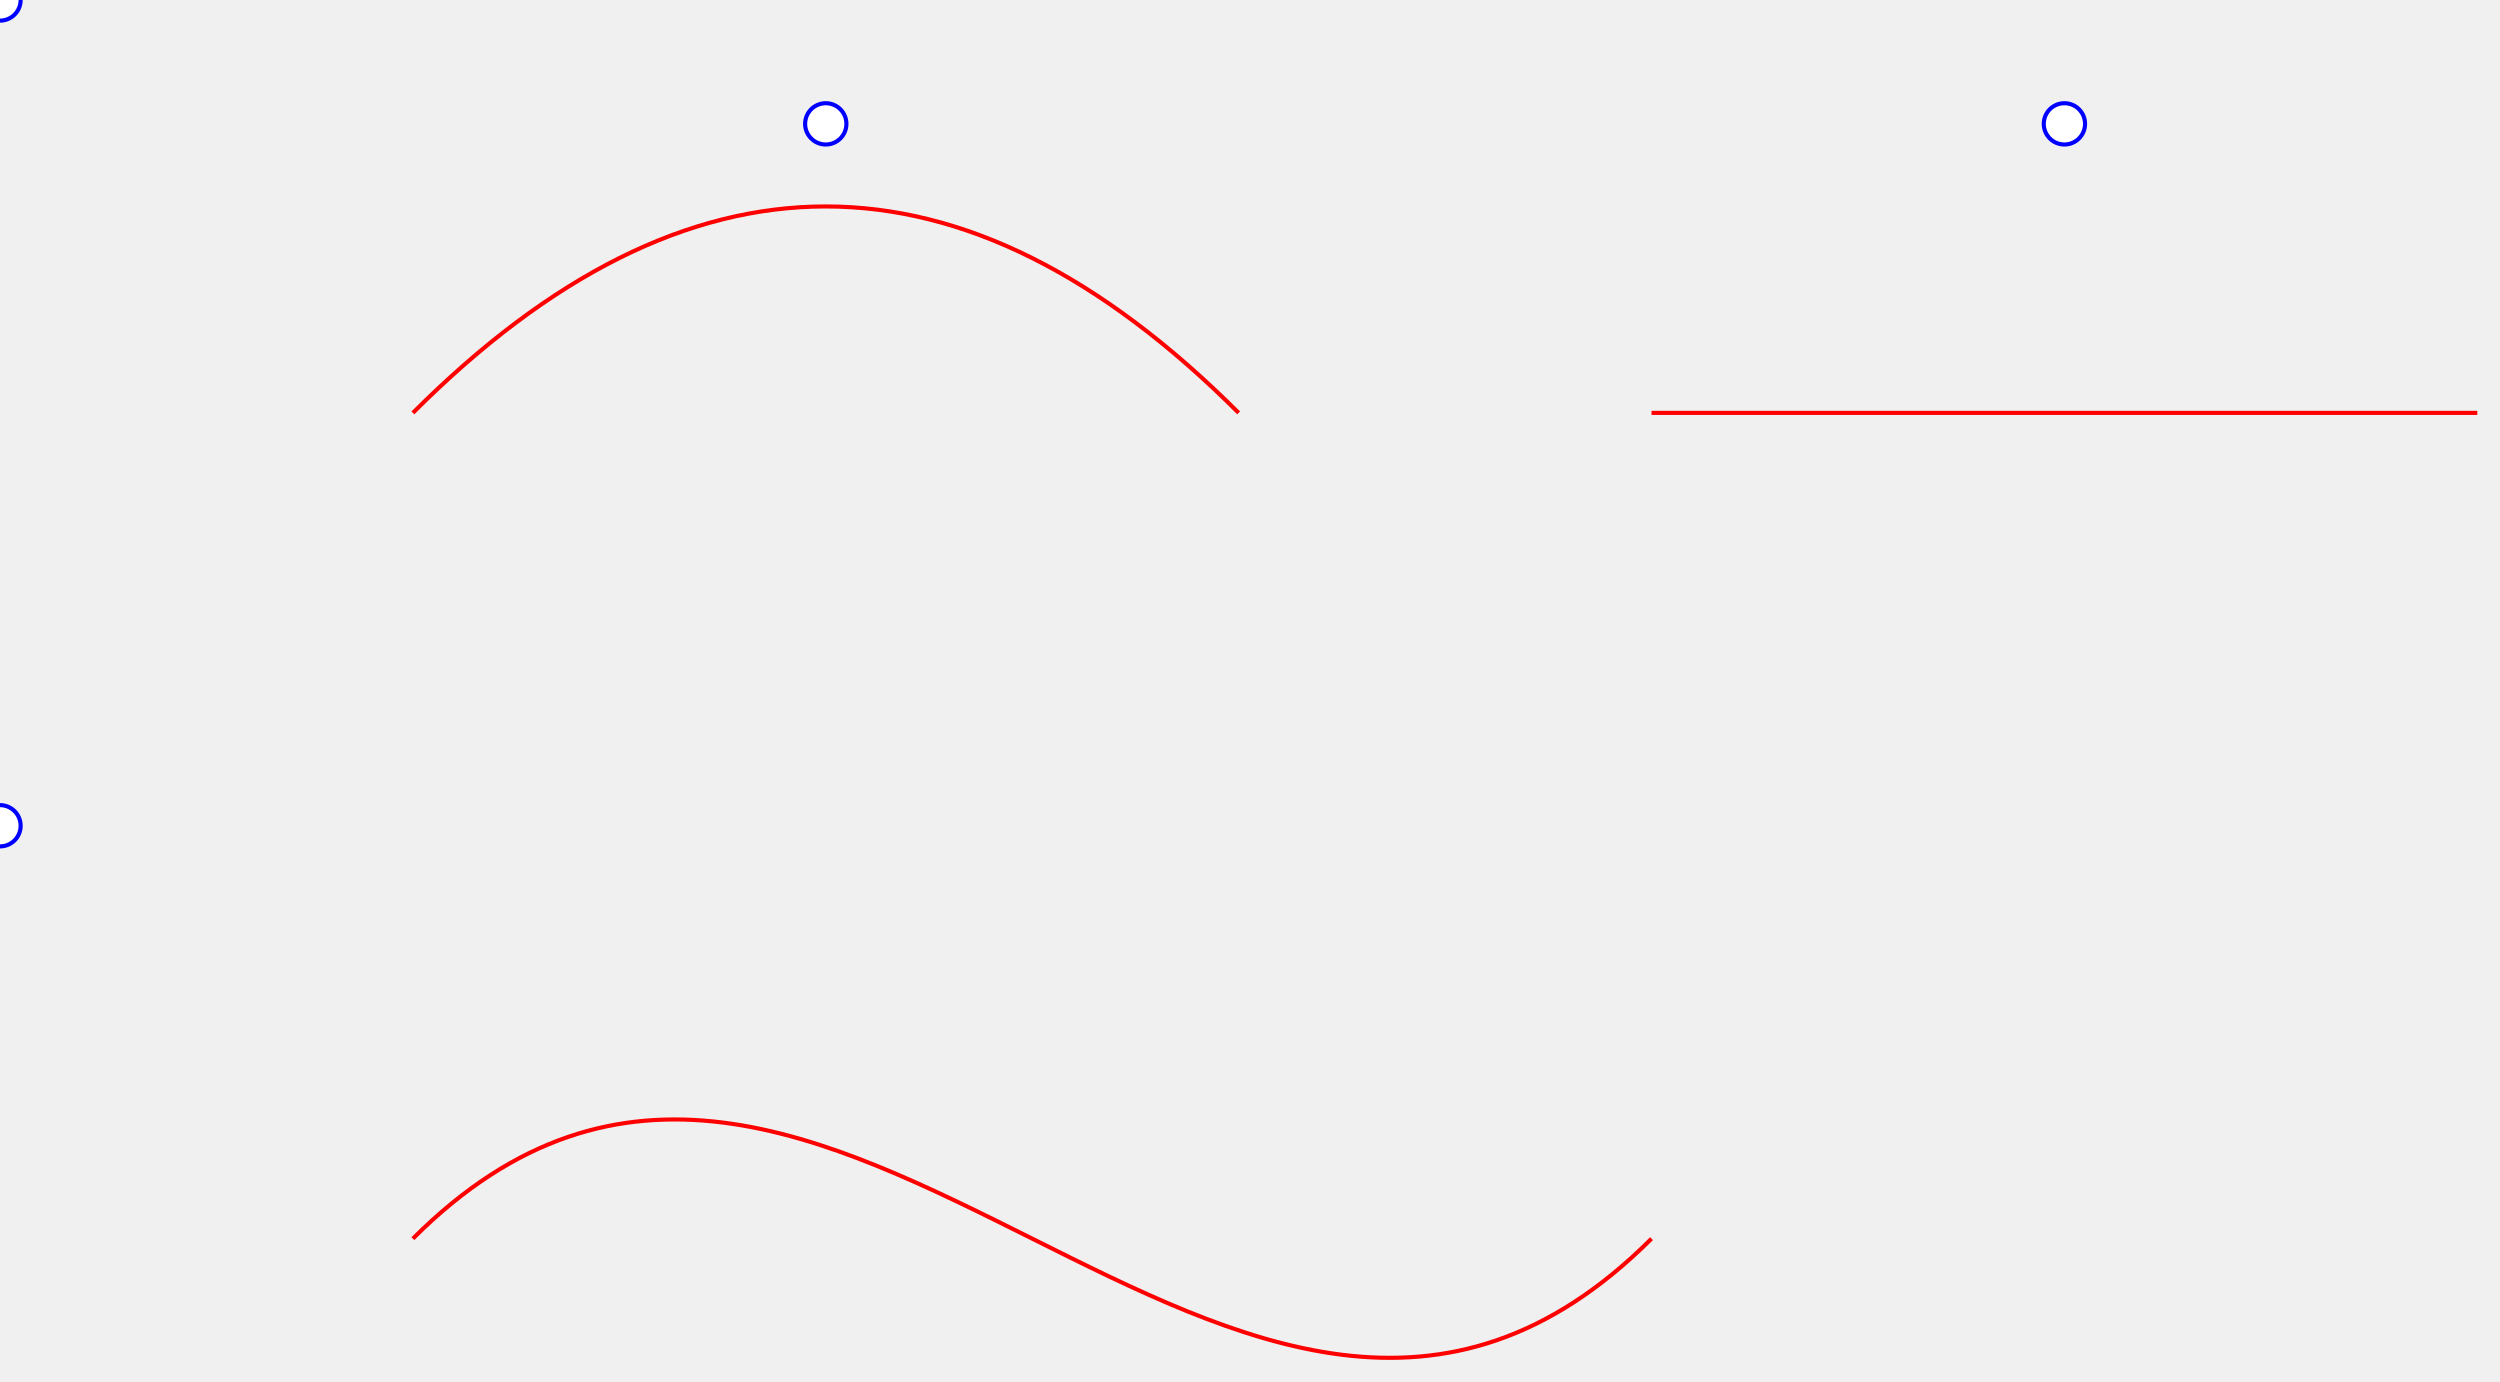
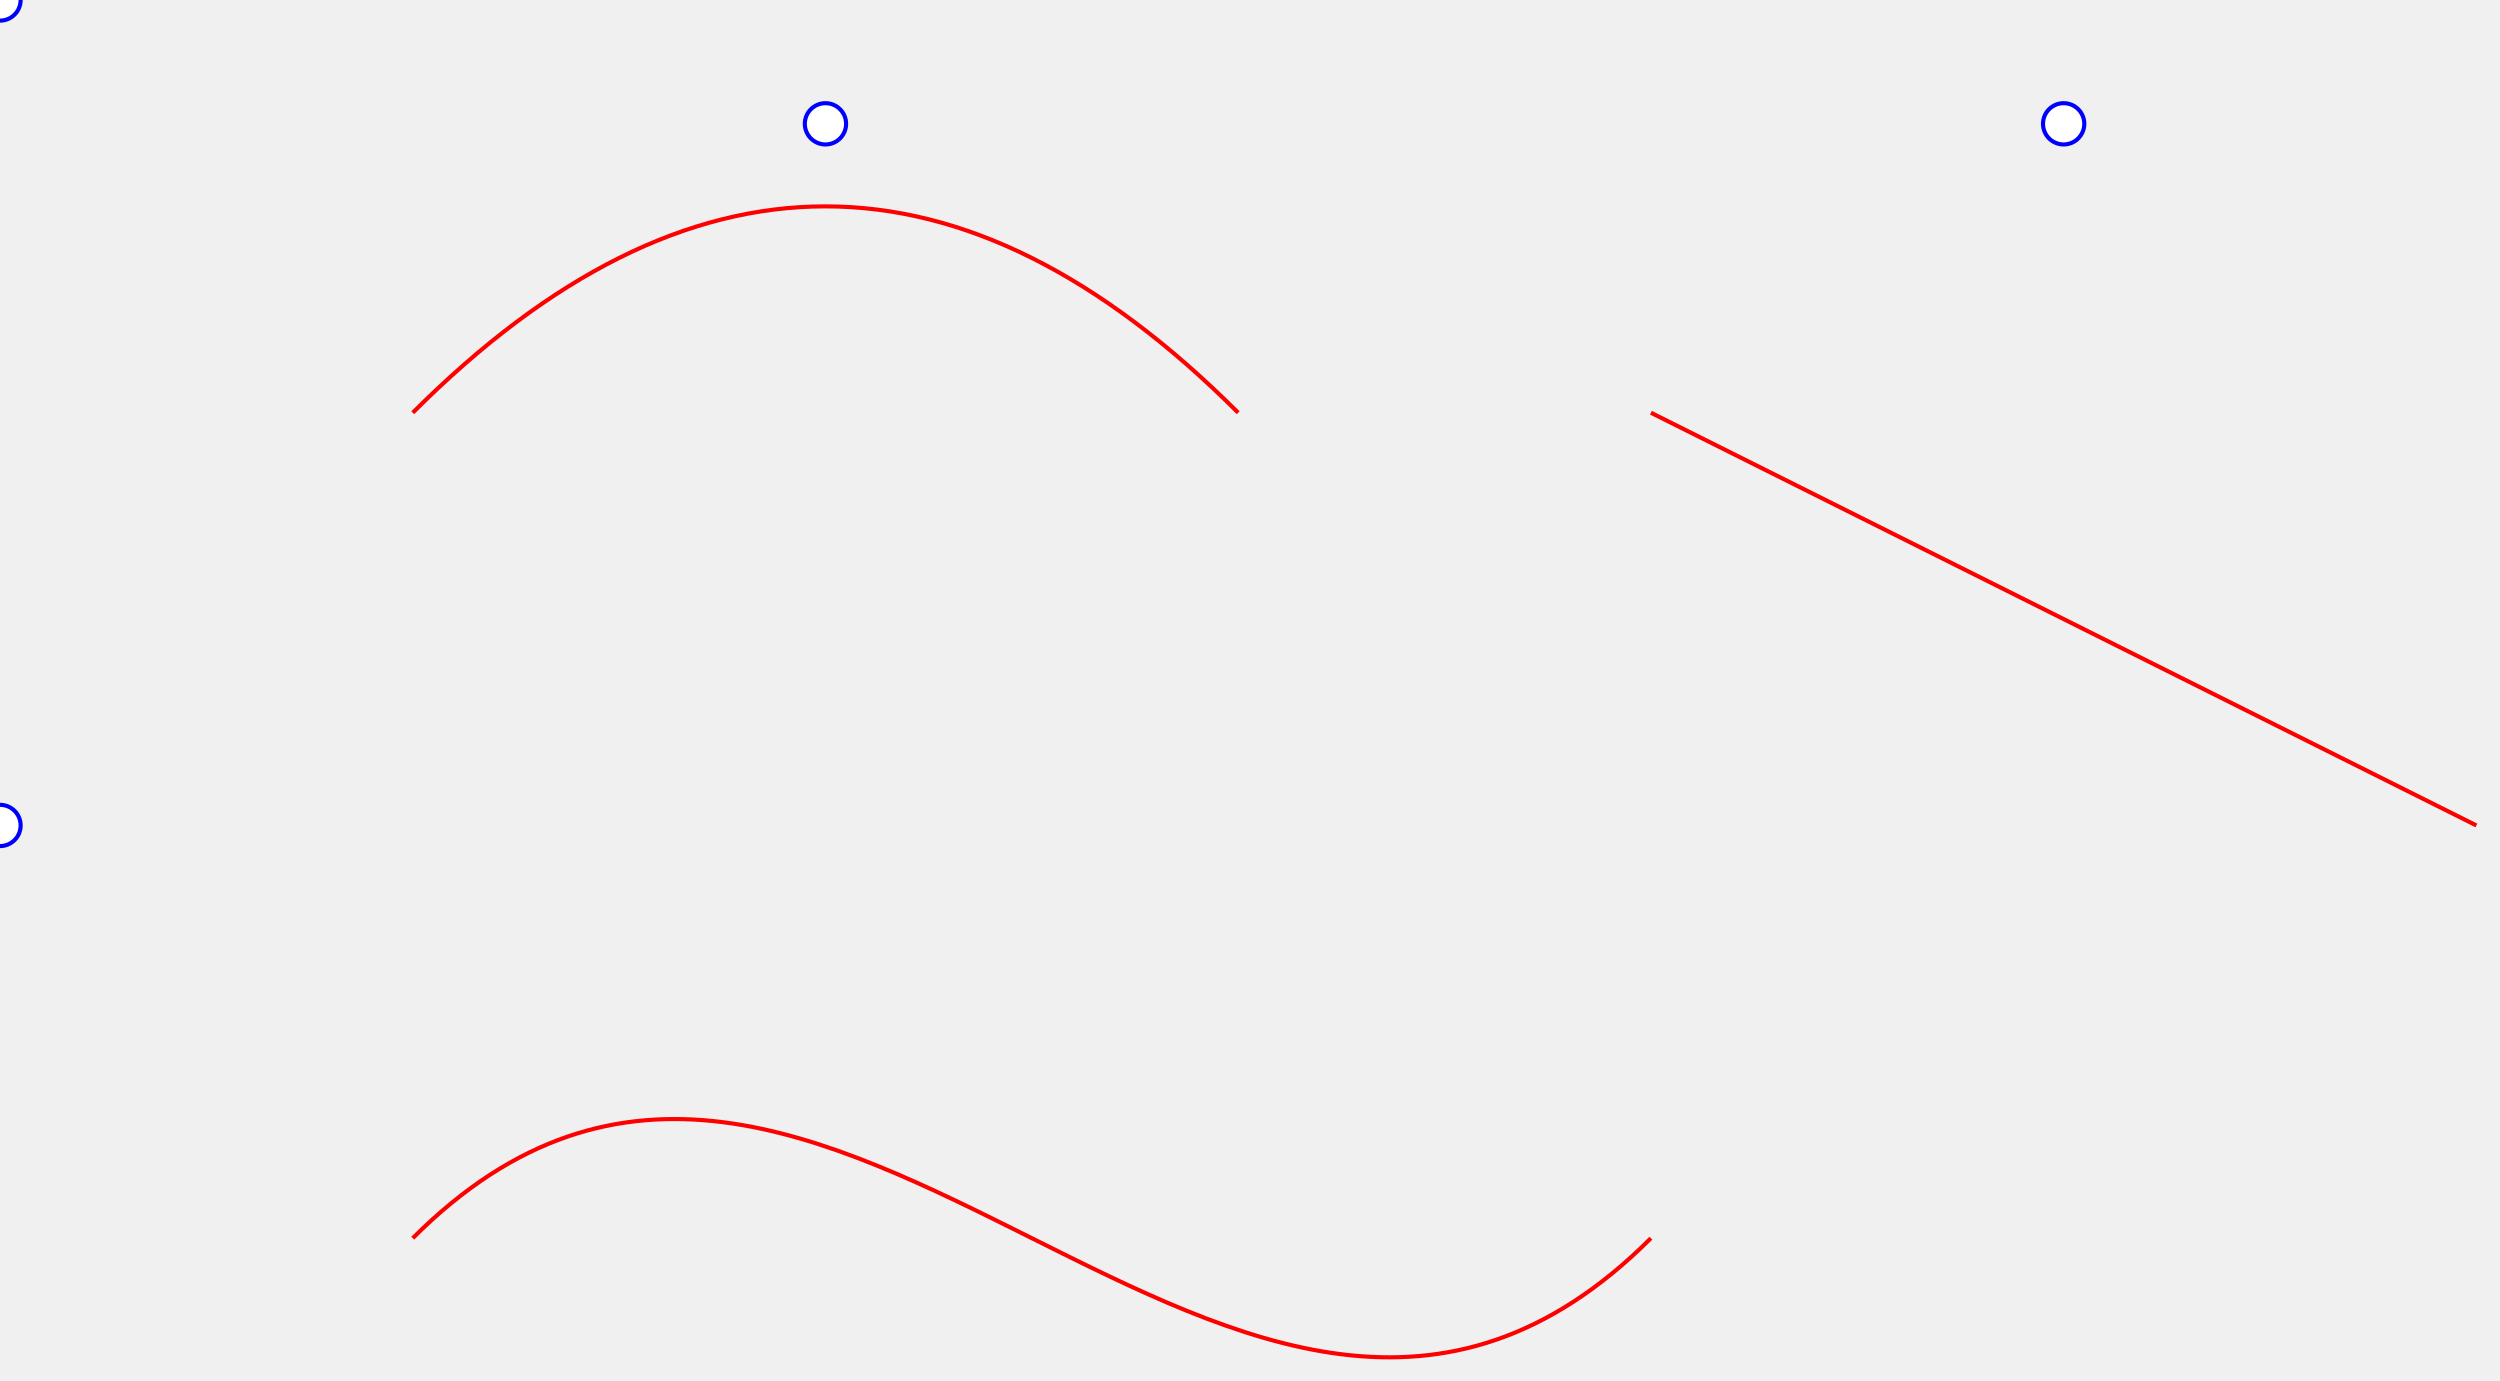
<svg xmlns="http://www.w3.org/2000/svg" width="100%" height="100%">
  <path id="testQuadratic" d="M 100,100 Q 200,0 300,100" fill="none" stroke="red" />
  <path id="testCubic" d="M 100,300 C 200,200 300,400 400,300" fill="none" stroke="red" />
-   <path id="testLine" d="M 400,100 L 600,100" fill="none" stroke="red" />
+   <path id="testLine" d="M 400,100 L 600,200" fill="none" stroke="red" />
  <circle id="p1" cx="0" cy="0" r="5" fill="white" stroke="blue" />
  <circle id="p2" cx="200" cy="30" r="5" fill="white" stroke="blue" />
  <circle id="p3" cx="0" cy="200" r="5" fill="white" stroke="blue" />
  <circle id="p4" cx="500" cy="30" r="5" fill="white" stroke="blue" />
</svg>
